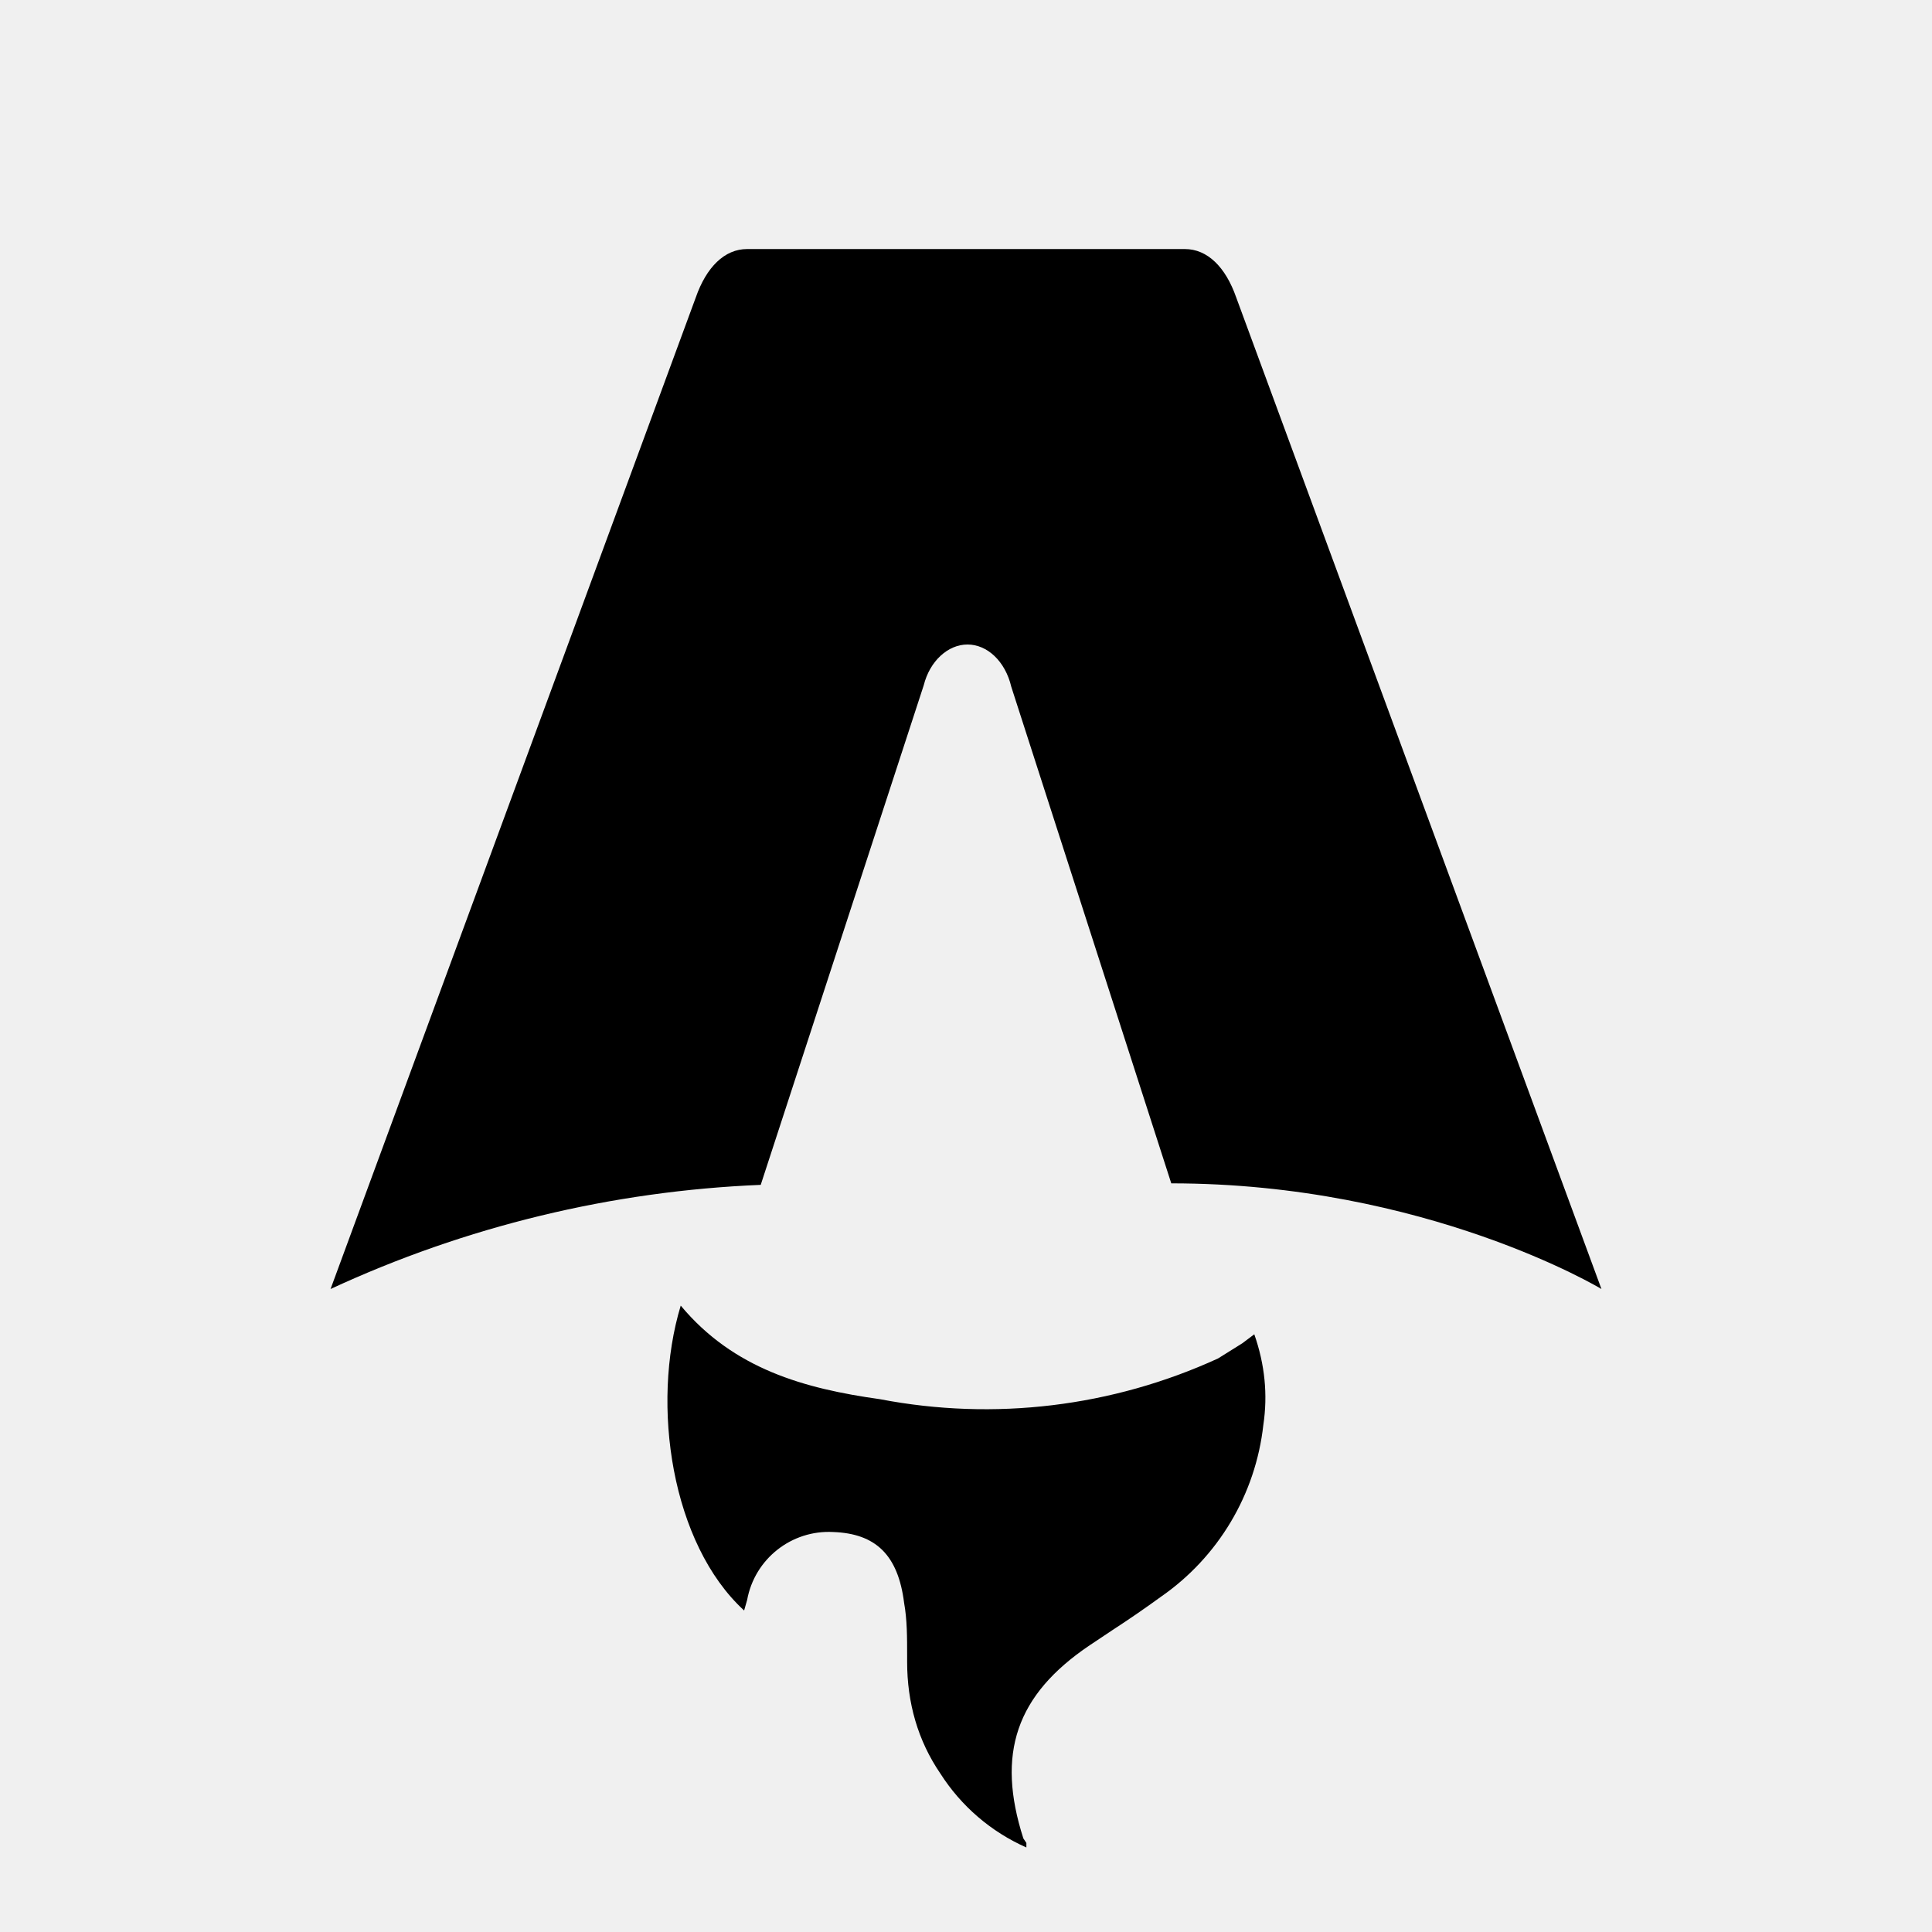
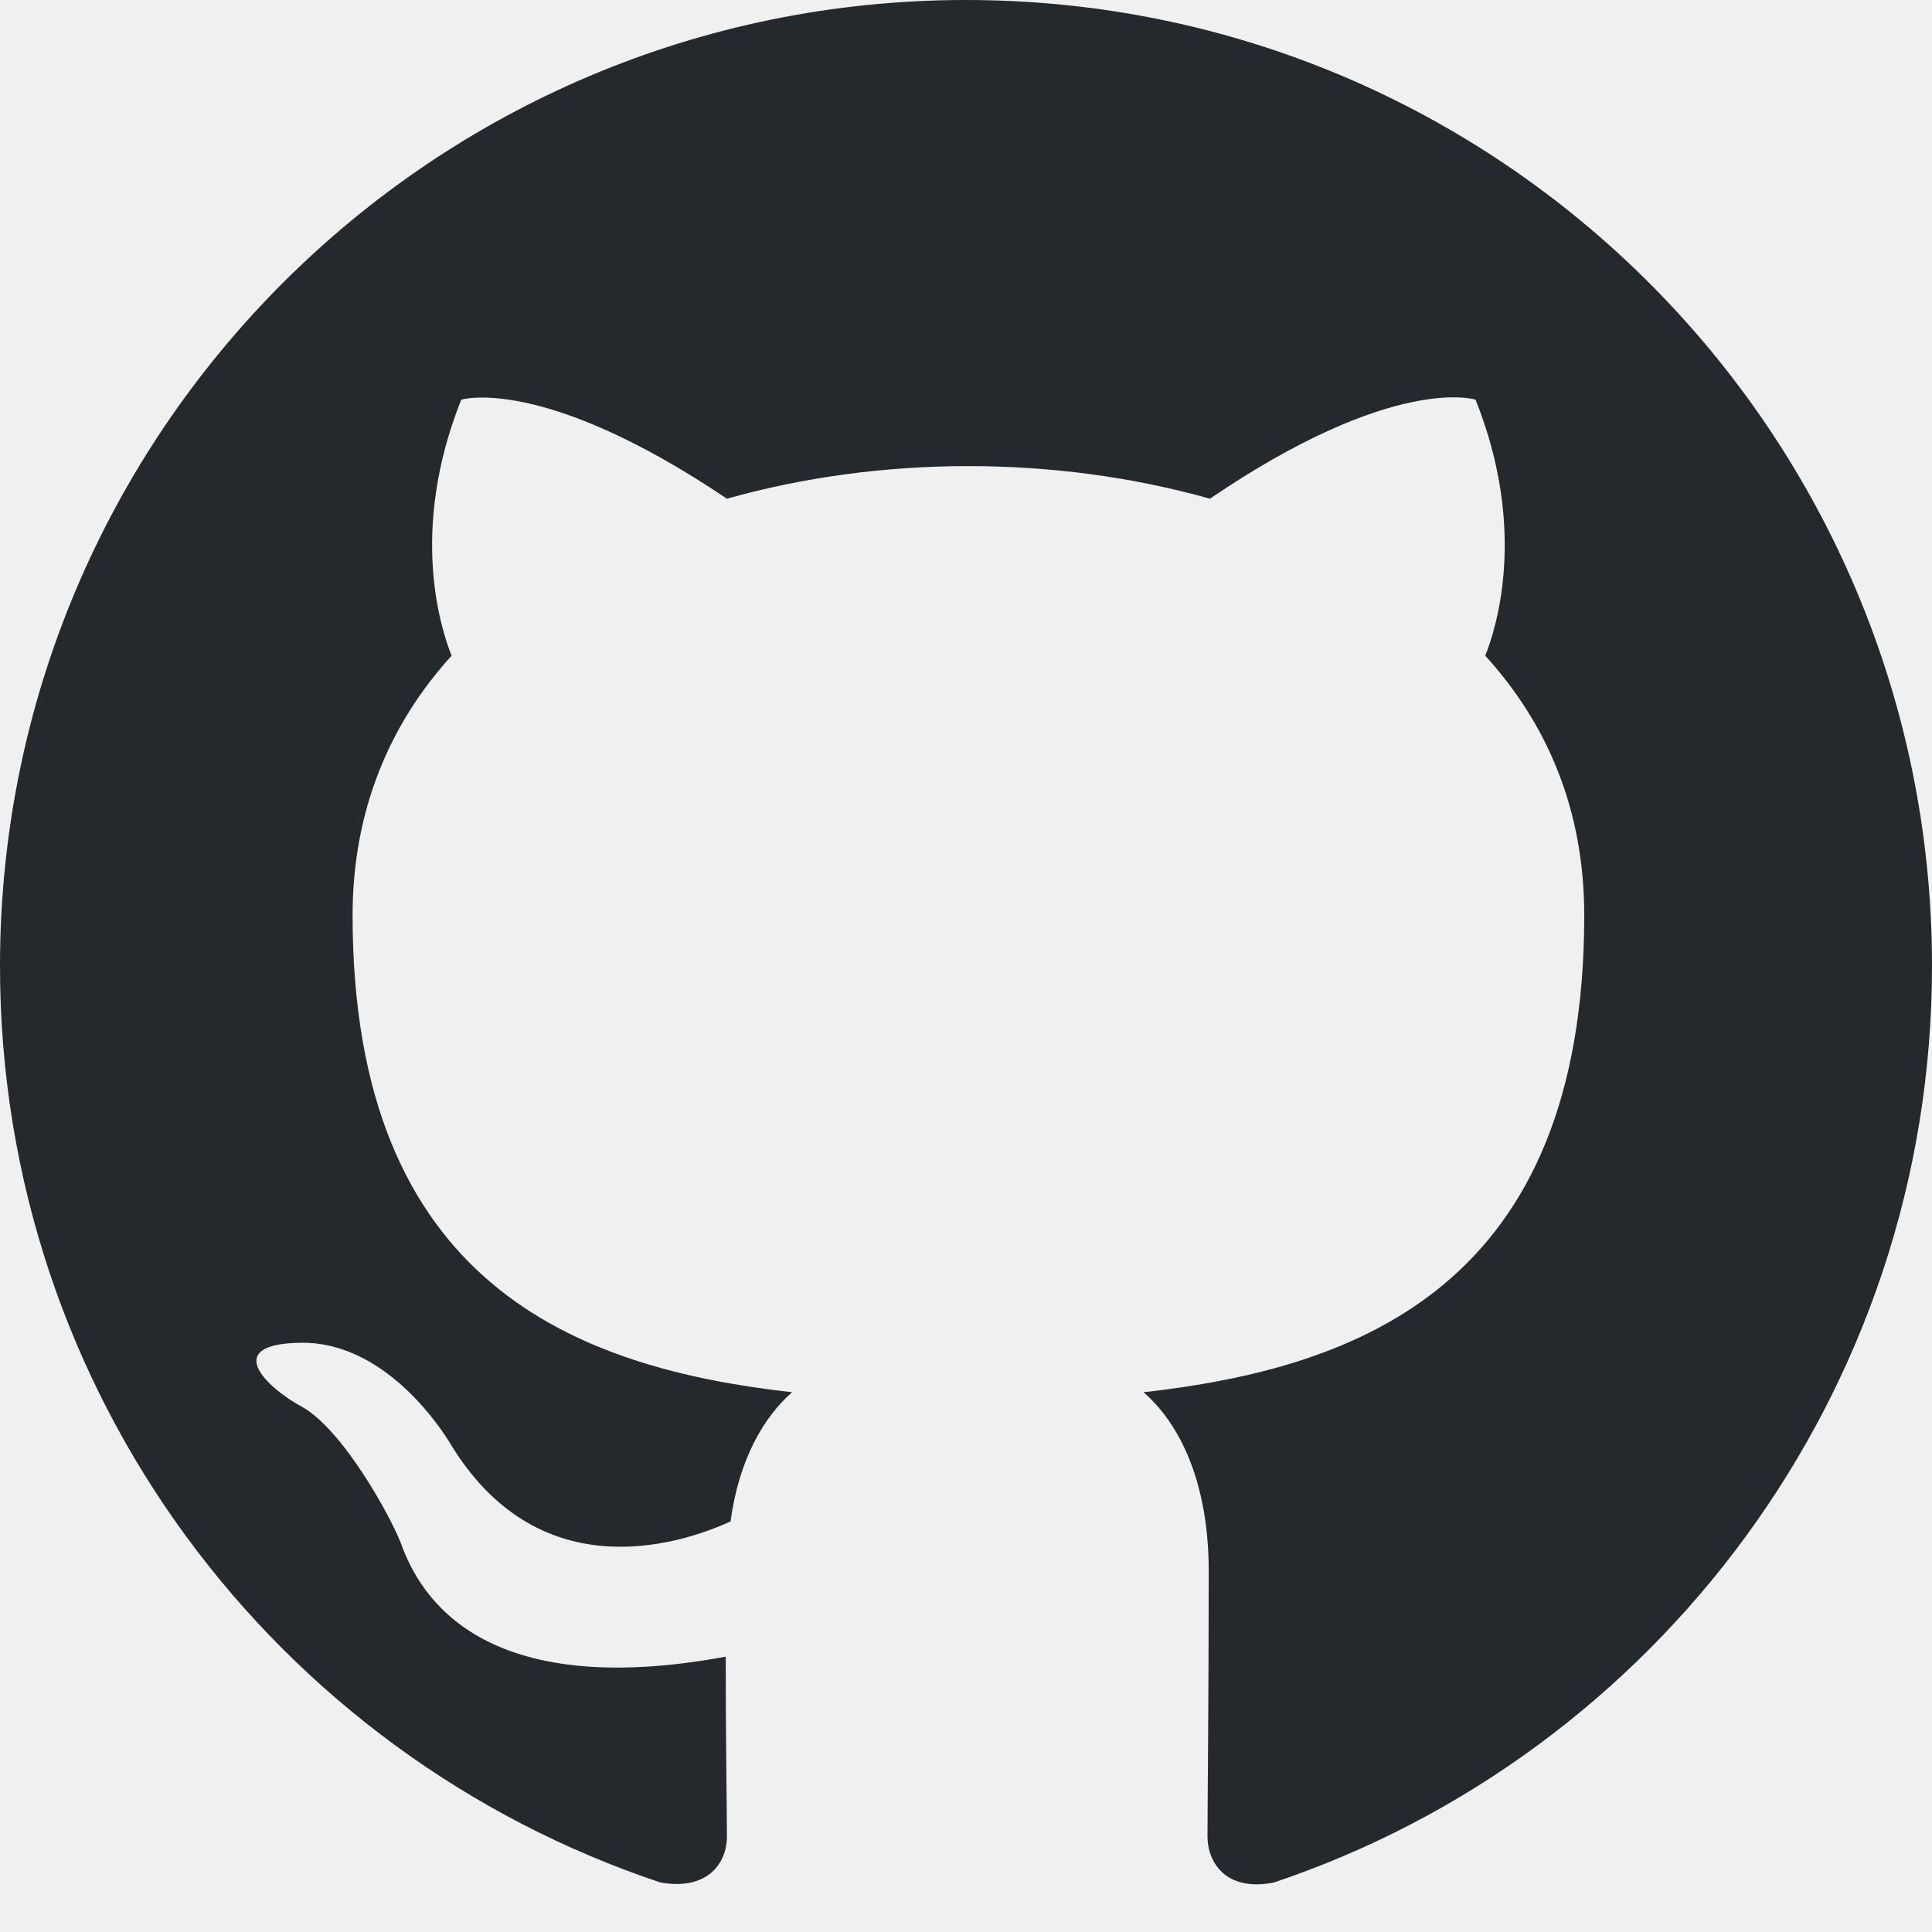
- <svg xmlns="http://www.w3.org/2000/svg" fill="none" viewBox="0 0 128 128">
-   <path d="M50.4 78.5a75.1 75.1 0 0 0-28.5 6.9l24.2-65.7c.7-2 1.9-3.2 3.4-3.2h29c1.5 0 2.7 1.2 3.4 3.2l24.2 65.7s-11.6-7-28.5-7L67 45.5c-.4-1.7-1.6-2.8-2.9-2.8-1.3 0-2.5 1.1-2.9 2.7L50.4 78.5Zm-1.1 28.2Zm-4.2-20.2c-2 6.6-.6 15.8 4.2 20.2a17.5 17.5 0 0 1 .2-.7 5.5 5.5 0 0 1 5.7-4.5c2.8.1 4.3 1.5 4.7 4.7.2 1.1.2 2.3.2 3.5v.4c0 2.7.7 5.2 2.2 7.4a13 13 0 0 0 5.7 4.9v-.3l-.2-.3c-1.8-5.6-.5-9.5 4.4-12.8l1.5-1a73 73 0 0 0 3.2-2.2 16 16 0 0 0 6.8-11.4c.3-2 .1-4-.6-6l-.8.6-1.6 1a37 37 0 0 1-22.4 2.7c-5-.7-9.7-2-13.2-6.2Z" />
-   <style>
-         path { fill: #000; }
-         @media (prefers-color-scheme: dark) {
-             path { fill: #FFF; }
-         }
-     </style>
+ <svg xmlns="http://www.w3.org/2000/svg" width="32" height="32" viewBox="0 0 32 32" fill="none">
+   <path fill-rule="evenodd" clip-rule="evenodd" d="M16 0C7.16 0 0 7.16 0 16C0 23.08 4.58 29.06 10.94 31.18C11.74 31.32 12.04 30.84 12.04 30.42C12.04 30.04 12.02 28.78 12.02 27.44C8 28.18 6.96 26.46 6.64 25.56C6.46 25.1 5.68 23.68 5 23.3C4.44 23 3.64 22.26 4.98 22.24C6.24 22.22 7.14 23.4 7.44 23.88C8.88 26.3 11.18 25.62 12.1 25.2C12.24 24.16 12.66 23.46 13.12 23.06C9.56 22.66 5.84 21.28 5.84 15.16C5.84 13.42 6.46 11.98 7.48 10.86C7.32 10.46 6.76 8.82 7.64 6.62C7.64 6.62 8.98 6.2 12.04 8.26C13.32 7.9 14.68 7.72 16.04 7.72C17.4 7.72 18.76 7.9 20.04 8.26C23.1 6.18 24.44 6.62 24.44 6.62C25.32 8.82 24.76 10.46 24.6 10.86C25.62 11.98 26.24 13.4 26.24 15.16C26.24 21.3 22.5 22.66 18.94 23.06C19.52 23.56 20.02 24.52 20.02 26.02C20.02 28.16 20 29.88 20 30.42C20 30.84 20.3 31.34 21.1 31.18C27.42 29.06 32 23.06 32 16C32 7.16 24.84 0 16 0V0Z" fill="#24292E" />
</svg>
